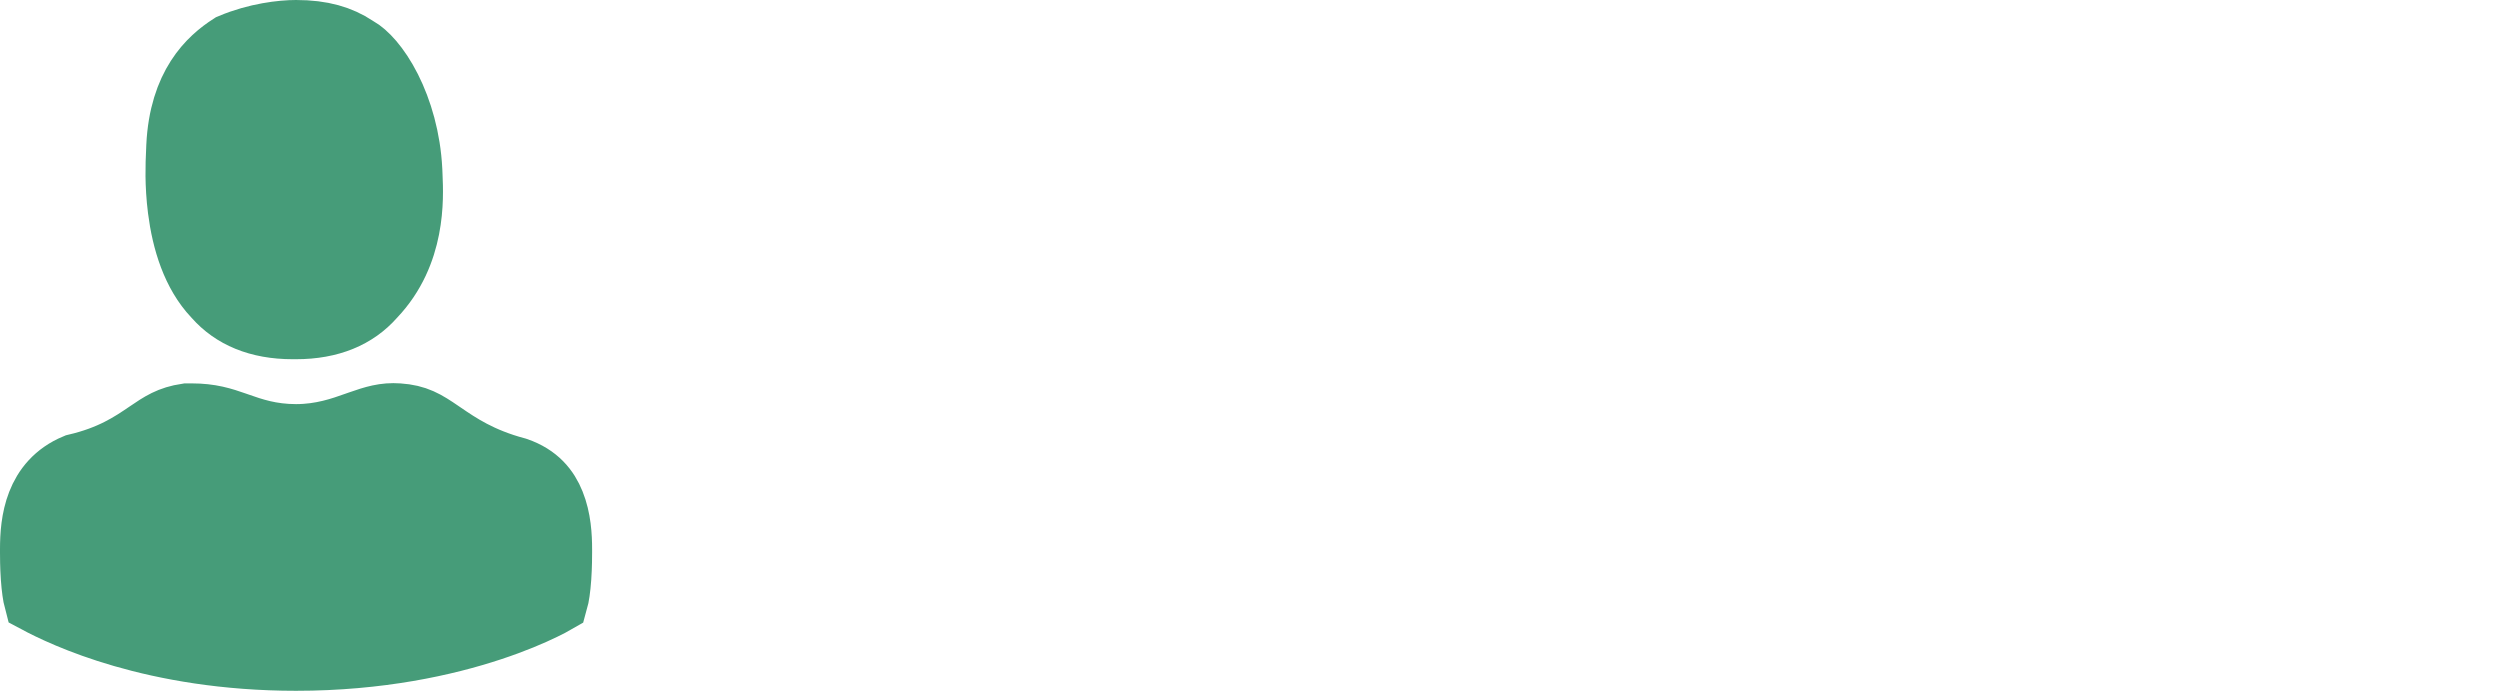
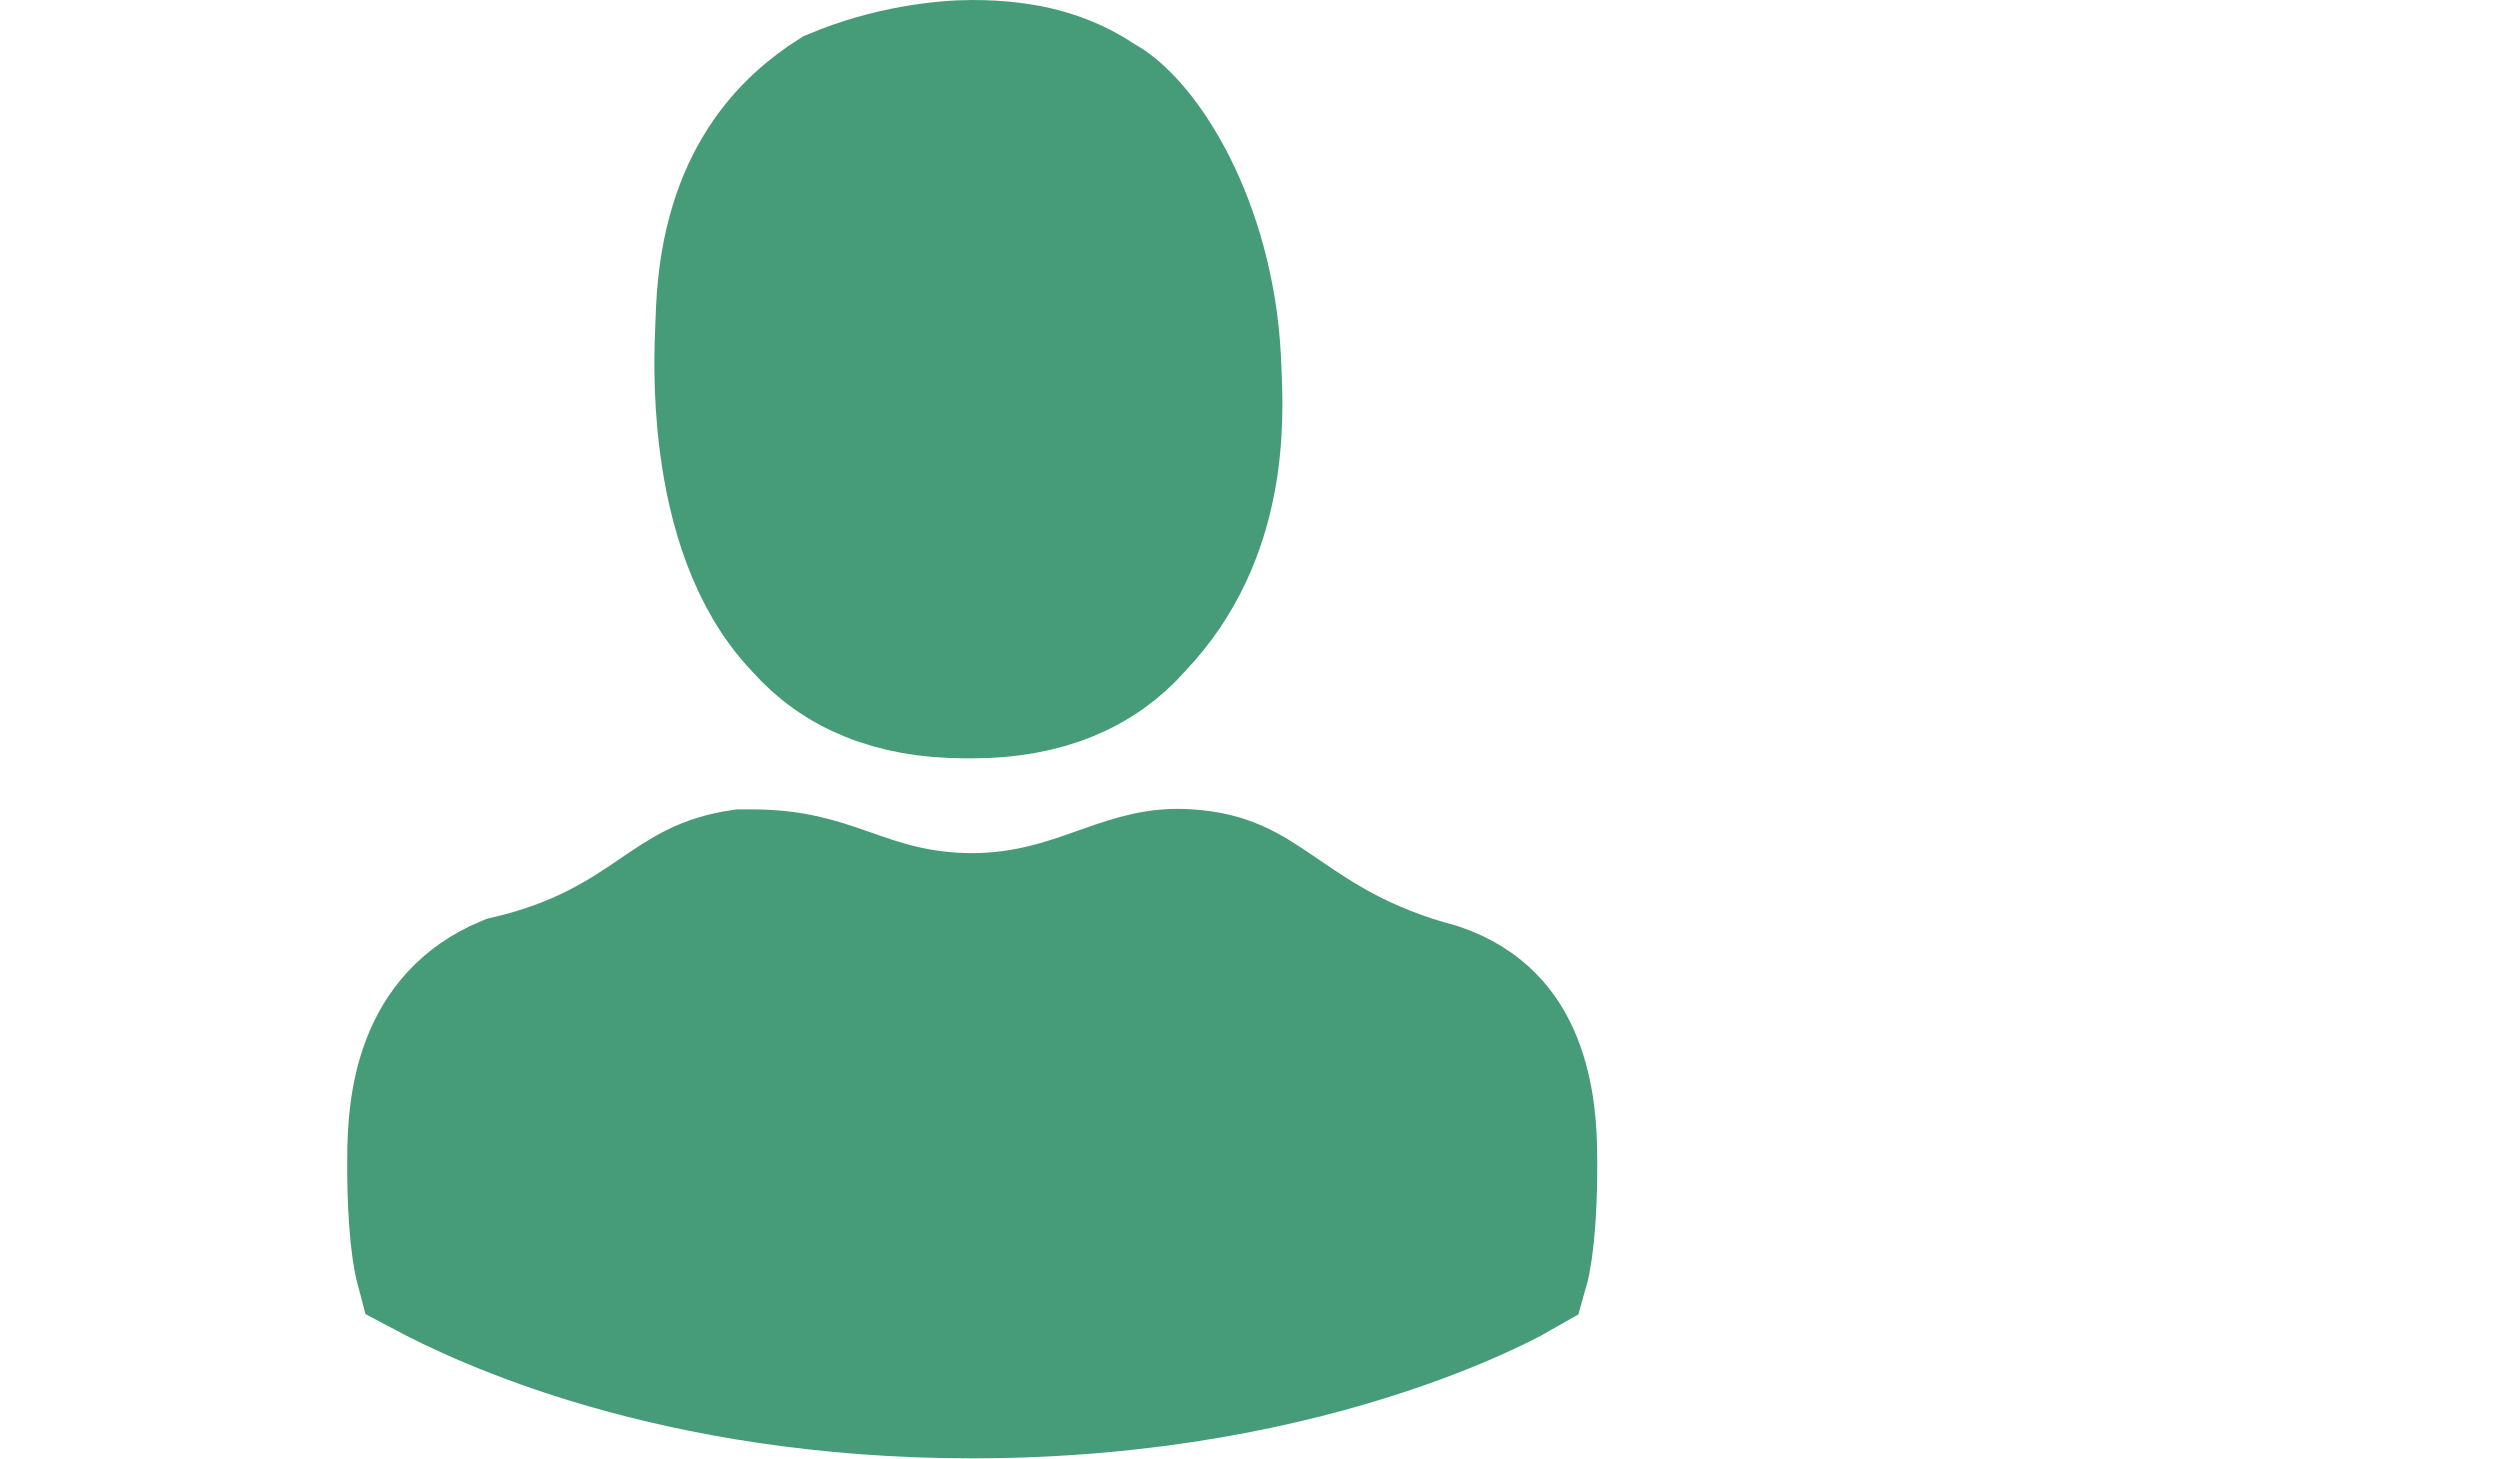
- <svg xmlns="http://www.w3.org/2000/svg" width="76" height="21" viewBox="0 0 76 21" fill="none">
+ <svg xmlns="http://www.w3.org/2000/svg" width="36" height="21" viewBox="0 0 26 21" fill="none">
  <path d="M6.573 8.998L6.561 8.985L6.549 8.972C5.917 8.306 5.614 7.324 5.492 6.359C5.396 5.596 5.423 4.991 5.439 4.638C5.443 4.559 5.446 4.492 5.447 4.439C5.536 2.608 6.396 1.82 7.032 1.412C7.809 1.084 8.587 1 9 1C9.793 1 10.334 1.171 10.778 1.464L10.812 1.486L10.847 1.506C11.079 1.634 11.464 2.016 11.813 2.708C12.146 3.369 12.399 4.223 12.447 5.176C12.448 5.223 12.451 5.28 12.454 5.348C12.484 6.031 12.557 7.695 11.345 8.972L11.333 8.985L11.321 8.998C10.804 9.584 10.041 9.92 9 9.92H8.999H8.999H8.998H8.998H8.997H8.996H8.996H8.995H8.995H8.994H8.993H8.993H8.992H8.992H8.991H8.99H8.99H8.989H8.989H8.988H8.988H8.987H8.986H8.986H8.985H8.985H8.984H8.984H8.983H8.982H8.982H8.981H8.981H8.98H8.98H8.979H8.979H8.978H8.978H8.977H8.977H8.976H8.976H8.975H8.974H8.974H8.973H8.973H8.972H8.972H8.971H8.971H8.97H8.97H8.969H8.969H8.968H8.968H8.967H8.967H8.966H8.966H8.966H8.965H8.965H8.964H8.964H8.963H8.963H8.962H8.962H8.961H8.961H8.96H8.96H8.96H8.959H8.959H8.958H8.958H8.957H8.957H8.956H8.956H8.956H8.955H8.955H8.954H8.954H8.953H8.953H8.953H8.952H8.952H8.951H8.951H8.95H8.95H8.95H8.949H8.949H8.948H8.948H8.948H8.947H8.947H8.947H8.946H8.946H8.945H8.945H8.945H8.944H8.944H8.943H8.943H8.943H8.942H8.942H8.942H8.941H8.941H8.941H8.94H8.94H8.939H8.939H8.939H8.938H8.938H8.938H8.937H8.937H8.937H8.936H8.936H8.936H8.935H8.935H8.935H8.934H8.934H8.934H8.933H8.933H8.933H8.932H8.932H8.932H8.932H8.931H8.931H8.931H8.93H8.93H8.93H8.929H8.929H8.929H8.929H8.928H8.928H8.928H8.927H8.927H8.927H8.927H8.926H8.926H8.926H8.925H8.925H8.925H8.925H8.924H8.924H8.924H8.924H8.923H8.923H8.923H8.922H8.922H8.922H8.922H8.921H8.921H8.921H8.921H8.92H8.92H8.92H8.92H8.919H8.919H8.919H8.919H8.919H8.918H8.918H8.918H8.918H8.917H8.917H8.917H8.917H8.916H8.916H8.916H8.916H8.916H8.915H8.915H8.915H8.915H8.915H8.914H8.914H8.914H8.914H8.914H8.913H8.913H8.913H8.913H8.913H8.912H8.912H8.912H8.912H8.912H8.911H8.911H8.911H8.911H8.911H8.911H8.91H8.91H8.91H8.91H8.91H8.909H8.909H8.909H8.909H8.909H8.909H8.908H8.908H8.908H8.908H8.908H8.908H8.908H8.907H8.907H8.907H8.907H8.907H8.907H8.906H8.906H8.906H8.906H8.906H8.906H8.906H8.905H8.905H8.905H8.905H8.905H8.905H8.905H8.904H8.904H8.904H8.904H8.904H8.904H8.904H8.904H8.903H8.903H8.903H8.903H8.903H8.903H8.903H8.903H8.903H8.902H8.902H8.902H8.902H8.902H8.902H8.902H8.902H8.902H8.901H8.901H8.901H8.901H8.901H8.901H8.901H8.901H8.901H8.901H8.9H8.9H8.9H8.9H8.9H8.9H8.9H8.9H8.9H8.9H8.9H8.899H8.899H8.899H8.899H8.899H8.899H8.899H8.899H8.899H8.899H8.899H8.899H8.898H8.898H8.898H8.898H8.898H8.898H8.898H8.898H8.898H8.898H8.898H8.898H8.898H8.898H8.898H8.897H8.897H8.897H8.897H8.897H8.897H8.897H8.897H8.897H8.897H8.897H8.897H8.897H8.897H8.897H8.897H8.897H8.897H8.896H8.896H8.896H8.896H8.896H8.896H8.896H8.896H8.896H8.896H8.896H8.896H8.896H8.896H8.896H8.896H8.896H8.896H8.896H8.896H8.896H8.896H8.896H8.896H8.895H8.895H8.895H8.895H8.895H8.895H8.895H8.895H8.895H8.895H8.895H8.895H8.895H8.895H8.895H8.895H8.895H8.895H8.895H8.895H8.895H8.895H8.895H8.895H8.895H8.895H8.895H8.895H8.895H8.895H8.895H8.895H8.895H8.895H8.895H8.895H8.895H8.895H8.895H8.895H8.895H8.895H8.894H8.894H8.894H8.894H8.894H8.894H8.894H8.894H8.894H8.894H8.894H8.894H8.894H8.894H8.894H8.894H8.894H8.894H8.894H8.894H8.894H8.894H8.894H8.894H8.894H8.894H8.894H8.894H8.894H8.894H8.894H8.894H8.894H8.894H8.894H8.894H8.894C7.853 9.92 7.09 9.584 6.573 8.998ZM9 20C4.676 20 1.938 18.684 1.117 18.245C1.082 18.114 1.046 17.873 1.024 17.558C1 17.213 1 16.901 1 16.8V16.695C1 15.863 1.128 14.681 2.31 14.188C3.398 13.934 4.008 13.521 4.493 13.191C4.914 12.904 5.172 12.732 5.682 12.655H5.682H5.683H5.683H5.683H5.684H5.684H5.684H5.685H5.685H5.685H5.686H5.686H5.686H5.687H5.687H5.688H5.688H5.688H5.689H5.689H5.689H5.69H5.69H5.69H5.691H5.691H5.691H5.692H5.692H5.692H5.693H5.693H5.693H5.694H5.694H5.694H5.695H5.695H5.695H5.696H5.696H5.696H5.697H5.697H5.697H5.698H5.698H5.698H5.699H5.699H5.699H5.7H5.7H5.7H5.701H5.701H5.701H5.702H5.702H5.702H5.703H5.703H5.703H5.704H5.704H5.704H5.705H5.705H5.705H5.705H5.706H5.706H5.706H5.707H5.707H5.707H5.708H5.708H5.708H5.709H5.709H5.709H5.71H5.71H5.71H5.71H5.711H5.711H5.711H5.712H5.712H5.712H5.713H5.713H5.713H5.714H5.714H5.714H5.715H5.715H5.715H5.715H5.716H5.716H5.716H5.717H5.717H5.717H5.718H5.718H5.718H5.719H5.719H5.719H5.72H5.72H5.72H5.72H5.721H5.721H5.721H5.722H5.722H5.722H5.723H5.723H5.723H5.724H5.724H5.724H5.724H5.725H5.725H5.725H5.726H5.726H5.726H5.727H5.727H5.727H5.728H5.728H5.728H5.729H5.729H5.729H5.73H5.73H5.73H5.73H5.731H5.731H5.731H5.732H5.732H5.732H5.733H5.733H5.733H5.734H5.734H5.734H5.735H5.735H5.735H5.736H5.736H5.736H5.737H5.737H5.737H5.738H5.738H5.738H5.739H5.739H5.739H5.74H5.74H5.74H5.741H5.741H5.741H5.742H5.742H5.742H5.743H5.743H5.743H5.744H5.744H5.744H5.745H5.745H5.745H5.746H5.746H5.746H5.747H5.747H5.747H5.748H5.748H5.748H5.749H5.749H5.75H5.75H5.75H5.751H5.751H5.751H5.752H5.752H5.752H5.753H5.753H5.753H5.754H5.754H5.755H5.755H5.755H5.756H5.756H5.756H5.757H5.757H5.758H5.758H5.758H5.759H5.759H5.76H5.76H5.76H5.761H5.761H5.761H5.762H5.762H5.763H5.763H5.763H5.764H5.764H5.765H5.765H5.765H5.766H5.766H5.767H5.767H5.767H5.768H5.768H5.769H5.769H5.769H5.77H5.77H5.771H5.771H5.772H5.772H5.772H5.773H5.773H5.774H5.774H5.775H5.775H5.775H5.776H5.776H5.777H5.777H5.778H5.778H5.779H5.779H5.779H5.78H5.78H5.781H5.781H5.782H5.782H5.783H5.783H5.784H5.784H5.785H5.785H5.785H5.786H5.786H5.787H5.787H5.788H5.788H5.789H5.789H5.79H5.79H5.791H5.791H5.792H5.792H5.793H5.793H5.794H5.794H5.795H5.795H5.796H5.796H5.797H5.797H5.798H5.798H5.799H5.799H5.8H5.801H5.801H5.802H5.802H5.803H5.803H5.804H5.804H5.805H5.805H5.806H5.807H5.807H5.808H5.808H5.809H5.809H5.81H5.81H5.811H5.812H5.812H5.813H5.813H5.814H5.814H5.815H5.816H5.816H5.817H5.817H5.818H5.819H5.819H5.82H5.82H5.821H5.822H5.822H5.823H5.824C6.396 12.655 6.746 12.769 7.161 12.914C7.183 12.921 7.205 12.929 7.227 12.937C7.663 13.09 8.216 13.285 9 13.285C9.784 13.285 10.392 13.069 10.844 12.908C10.871 12.899 10.898 12.889 10.924 12.88C11.387 12.717 11.696 12.624 12.107 12.653C12.648 12.69 12.916 12.854 13.373 13.167C13.395 13.181 13.416 13.196 13.438 13.211C13.935 13.551 14.587 13.997 15.701 14.293C16.311 14.503 16.61 14.885 16.781 15.31C16.972 15.782 17 16.305 17 16.695V16.8C17 16.901 17 17.213 16.976 17.558C16.953 17.889 16.914 18.138 16.878 18.264C16.793 18.313 16.666 18.381 16.5 18.461C16.142 18.635 15.611 18.864 14.92 19.092C13.539 19.549 11.527 20 9 20Z" fill="#469C79" stroke="#469C79" stroke-width="2" />
</svg>
